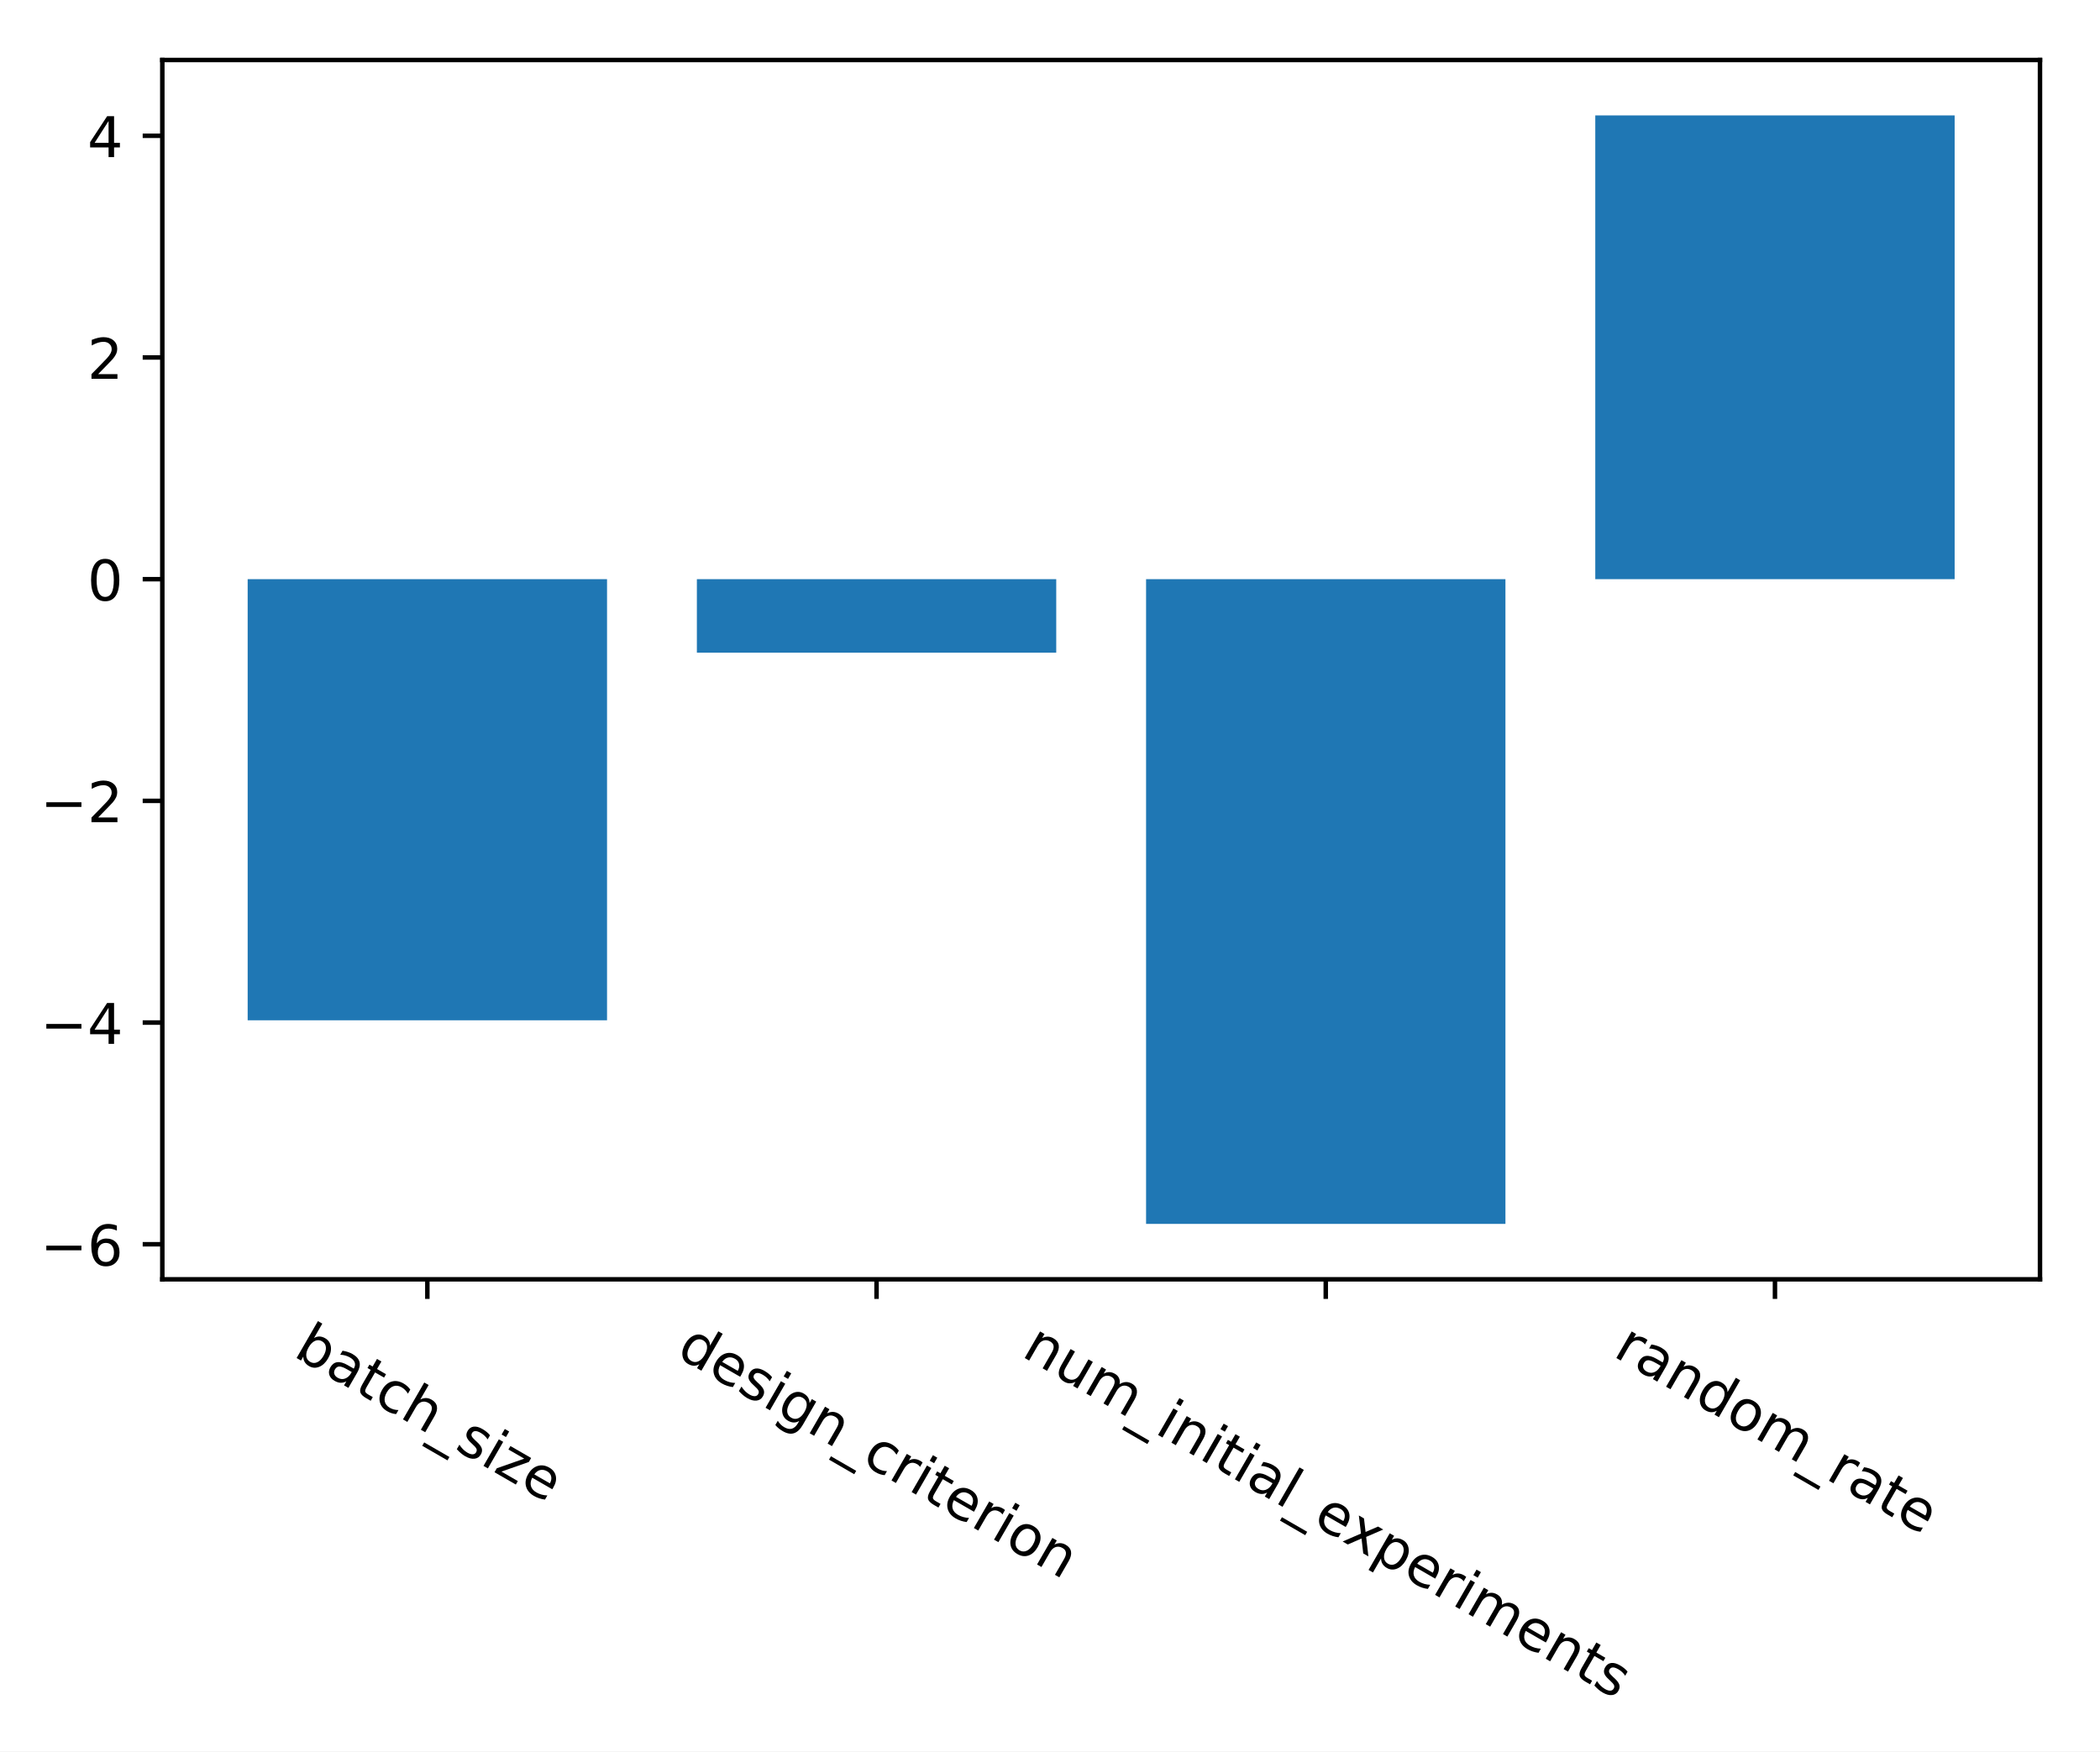
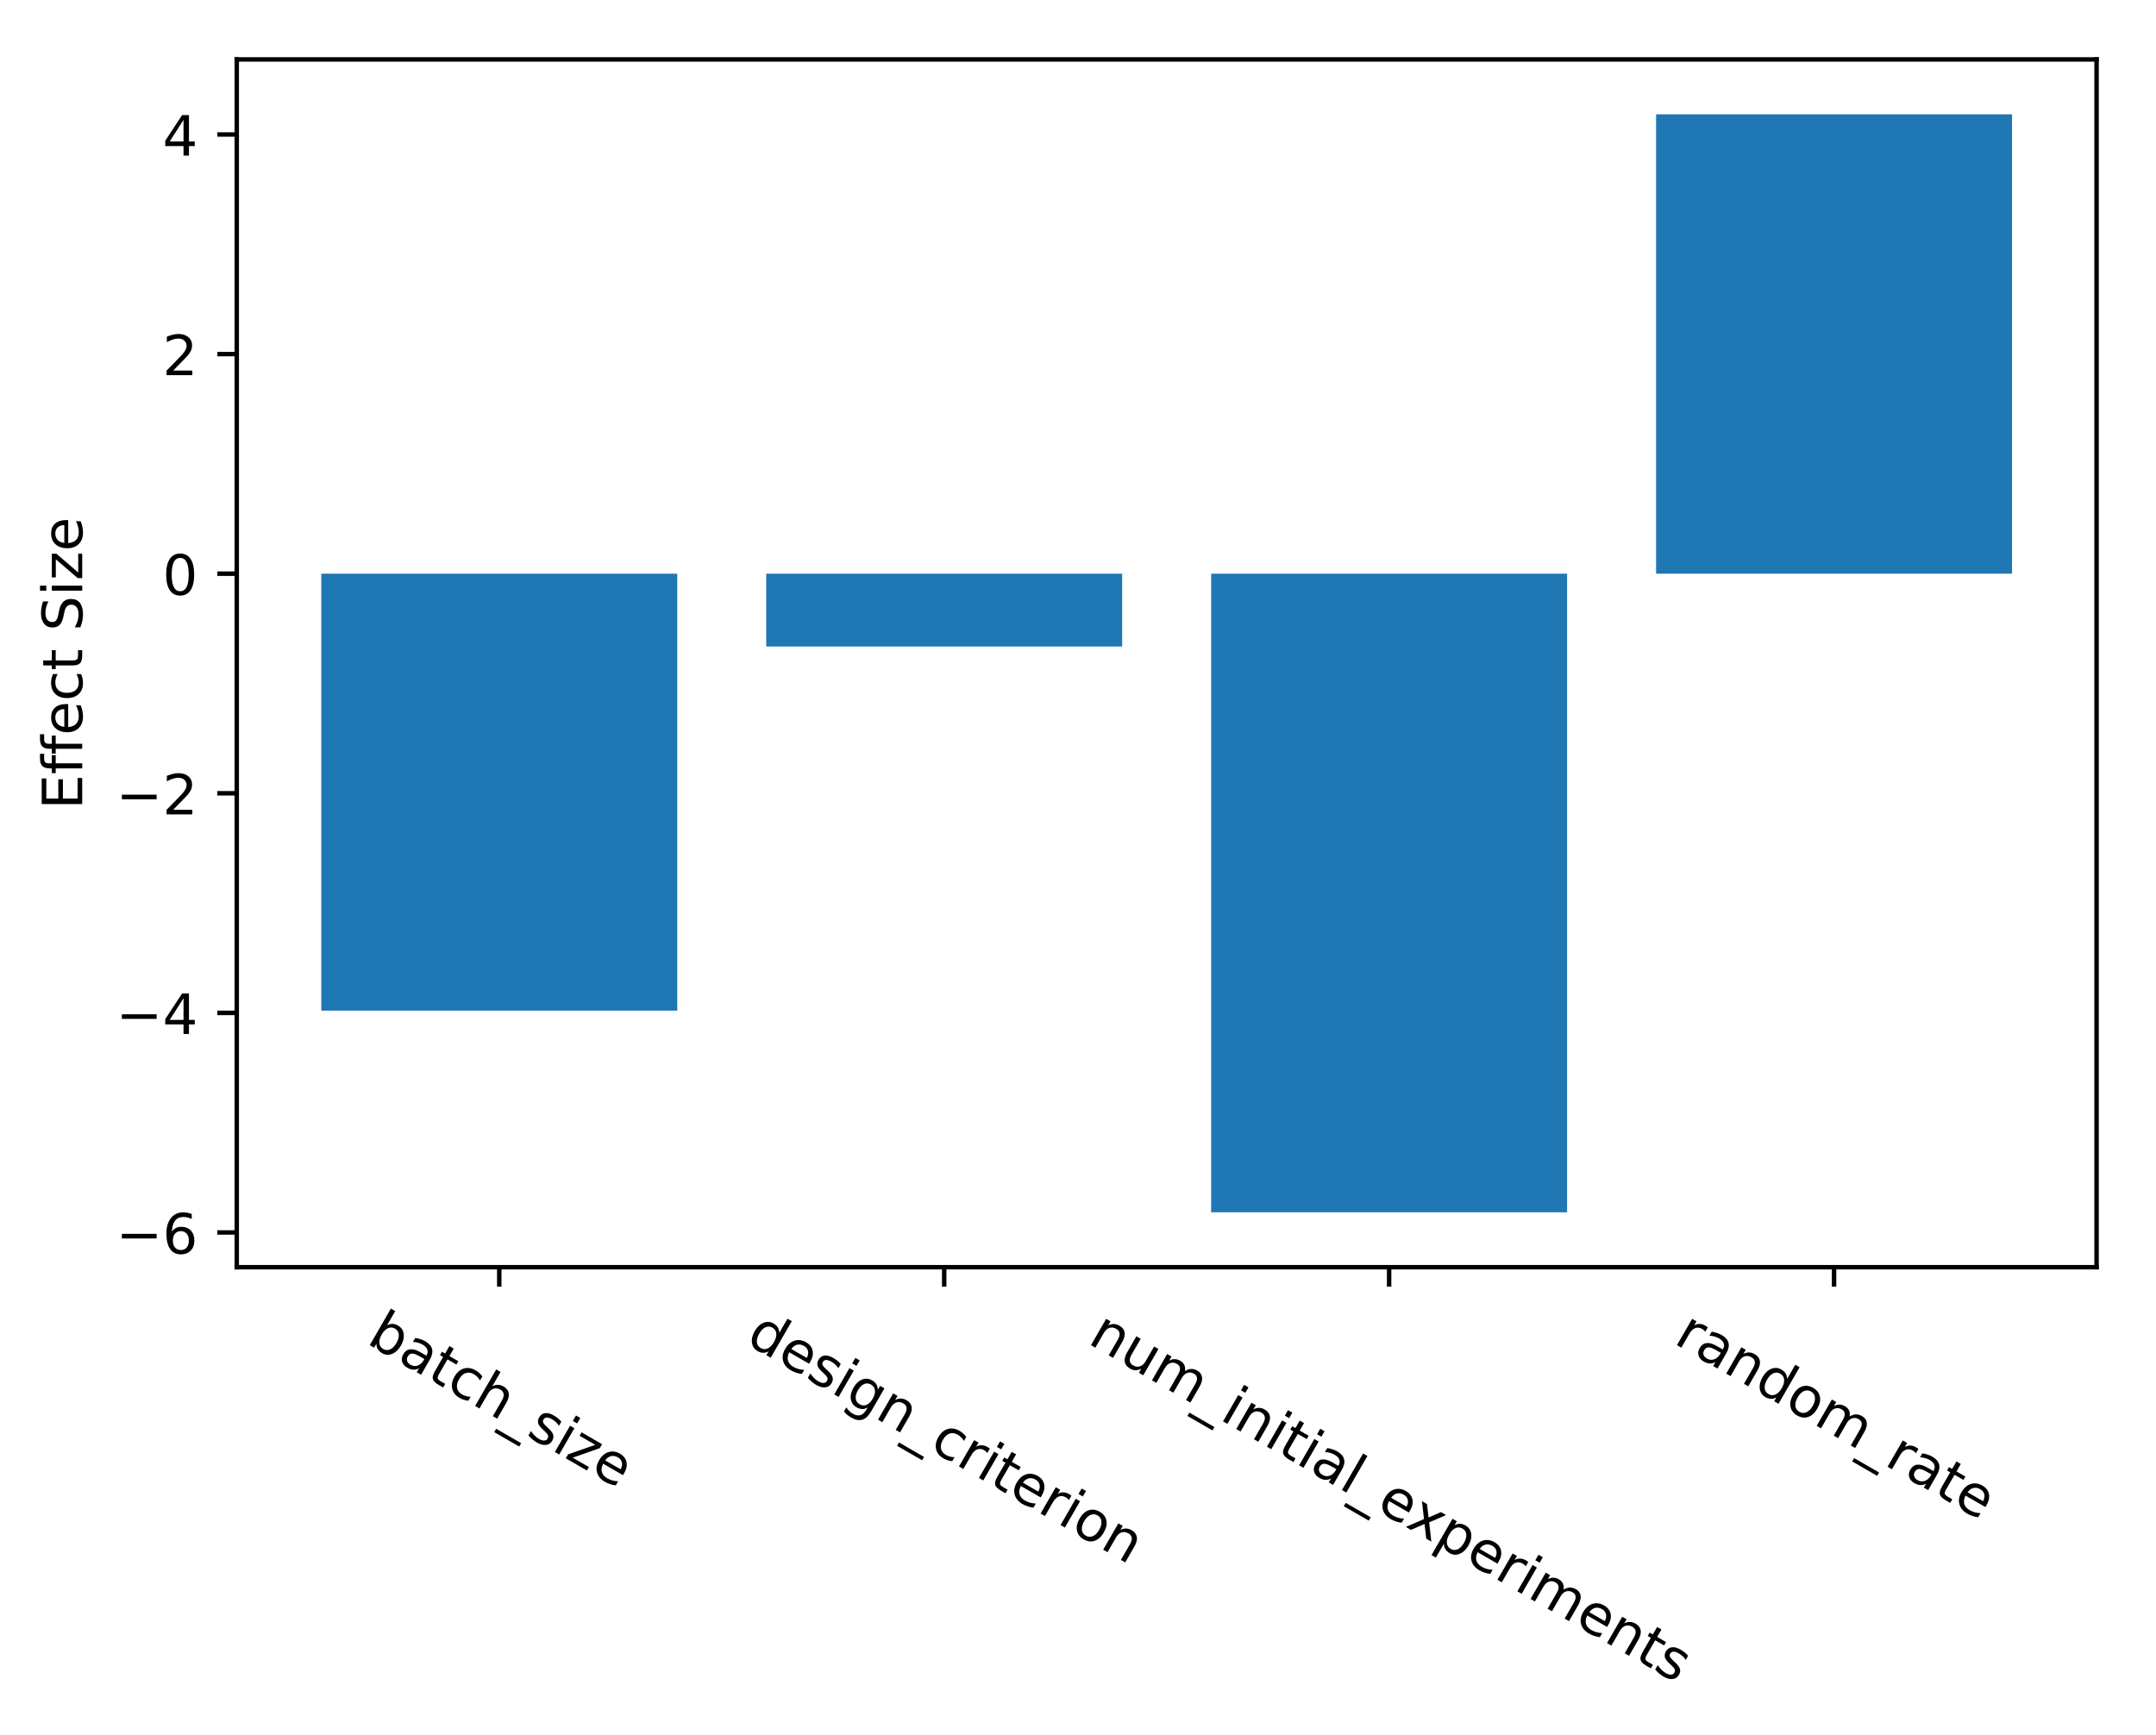
- <svg xmlns="http://www.w3.org/2000/svg" xmlns:xlink="http://www.w3.org/1999/xlink" height="312.33pt" version="1.1" viewBox="0 0 374.442 312.33" width="374.442pt">
+ <svg xmlns="http://www.w3.org/2000/svg" xmlns:xlink="http://www.w3.org/1999/xlink" height="312.33pt" version="1.1" viewBox="0 0 388.12 312.33" width="388.12pt">
  <defs>
    <style type="text/css">
*{stroke-linecap:butt;stroke-linejoin:round;}
  </style>
  </defs>
  <g id="figure_1">
    <g id="patch_1">
-       <path d="M 0 312.33  L 374.442 312.33  L 374.442 0  L 0 0  z " style="fill:#ffffff;" />
+       <path d="M 0 312.33  L 388.12 312.33  L 388.12 0  L 0 0  z " style="fill:#ffffff;" />
    </g>
    <g id="axes_1">
      <g id="patch_2">
-         <path d="M 28.942 228.14  L 363.742 228.14  L 363.742 10.7  L 28.942 10.7  z " style="fill:#ffffff;" />
+         <path d="M 42.62 228.14  L 377.42 228.14  L 377.42 10.7  L 42.62 10.7  z " style="fill:#ffffff;" />
      </g>
      <g id="patch_3">
-         <path clip-path="url(#pacf0237c1b)" d="M 44.16 103.283  L 108.237 103.283  L 108.237 181.949  L 44.16 181.949  z " style="fill:#1f77b4;" />
+         <path clip-path="url(#pdf26f3a492)" d="M 57.838 103.283  L 121.915 103.283  L 121.915 181.949  L 57.838 181.949  z " style="fill:#1f77b4;" />
      </g>
      <g id="patch_4">
-         <path clip-path="url(#pacf0237c1b)" d="M 124.256 103.283  L 188.333 103.283  L 188.333 116.394  L 124.256 116.394  z " style="fill:#1f77b4;" />
+         <path clip-path="url(#pdf26f3a492)" d="M 137.934 103.283  L 202.011 103.283  L 202.011 116.394  L 137.934 116.394  z " style="fill:#1f77b4;" />
      </g>
      <g id="patch_5">
-         <path clip-path="url(#pacf0237c1b)" d="M 204.352 103.283  L 268.428 103.283  L 268.428 218.256  L 204.352 218.256  z " style="fill:#1f77b4;" />
+         <path clip-path="url(#pdf26f3a492)" d="M 218.03 103.283  L 282.106 103.283  L 282.106 218.256  L 218.03 218.256  z " style="fill:#1f77b4;" />
      </g>
      <g id="patch_6">
-         <path clip-path="url(#pacf0237c1b)" d="M 284.447 103.283  L 348.524 103.283  L 348.524 20.584  L 284.447 20.584  z " style="fill:#1f77b4;" />
+         <path clip-path="url(#pdf26f3a492)" d="M 298.126 103.283  L 362.202 103.283  L 362.202 20.584  L 298.126 20.584  z " style="fill:#1f77b4;" />
      </g>
      <g id="matplotlib.axis_1">
        <g id="xtick_1">
          <g id="line2d_1">
            <defs>
-               <path d="M 0 0  L 0 3.5  " id="m1d1dcc6489" style="stroke:#000000;stroke-width:0.8;" />
-             </defs>
-             <g>
-               <use style="stroke:#000000;stroke-width:0.8;" x="76.199" xlink:href="#m1d1dcc6489" y="228.14" />
+               <path d="M 0 0  L 0 3.5  " id="m4731fc0e46" style="stroke:#000000;stroke-width:0.8;" />
+             </defs>
+             <g>
+               <use style="stroke:#000000;stroke-width:0.8;" x="89.877" xlink:href="#m4731fc0e46" y="228.14" />
            </g>
          </g>
          <g id="text_1">
            <defs>
              <path d="M 48.688 27.297  Q 48.688 37.203 44.609 42.844  Q 40.531 48.484 33.406 48.484  Q 26.266 48.484 22.188 42.844  Q 18.109 37.203 18.109 27.297  Q 18.109 17.391 22.188 11.75  Q 26.266 6.109 33.406 6.109  Q 40.531 6.109 44.609 11.75  Q 48.688 17.391 48.688 27.297  z M 18.109 46.391  Q 20.953 51.266 25.266 53.625  Q 29.594 56 35.594 56  Q 45.562 56 51.781 48.094  Q 58.016 40.188 58.016 27.297  Q 58.016 14.406 51.781 6.484  Q 45.562 -1.422 35.594 -1.422  Q 29.594 -1.422 25.266 0.953  Q 20.953 3.328 18.109 8.203  L 18.109 0  L 9.078 0  L 9.078 75.984  L 18.109 75.984  z " id="DejaVuSans-98" />
              <path d="M 34.281 27.484  Q 23.391 27.484 19.188 25  Q 14.984 22.516 14.984 16.5  Q 14.984 11.719 18.141 8.906  Q 21.297 6.109 26.703 6.109  Q 34.188 6.109 38.703 11.406  Q 43.219 16.703 43.219 25.484  L 43.219 27.484  z M 52.203 31.203  L 52.203 0  L 43.219 0  L 43.219 8.297  Q 40.141 3.328 35.547 0.953  Q 30.953 -1.422 24.312 -1.422  Q 15.922 -1.422 10.953 3.297  Q 6 8.016 6 15.922  Q 6 25.141 12.172 29.828  Q 18.359 34.516 30.609 34.516  L 43.219 34.516  L 43.219 35.406  Q 43.219 41.609 39.141 45  Q 35.062 48.391 27.688 48.391  Q 23 48.391 18.547 47.266  Q 14.109 46.141 10.016 43.891  L 10.016 52.203  Q 14.938 54.109 19.578 55.047  Q 24.219 56 28.609 56  Q 40.484 56 46.344 49.844  Q 52.203 43.703 52.203 31.203  z " id="DejaVuSans-97" />
              <path d="M 18.312 70.219  L 18.312 54.688  L 36.812 54.688  L 36.812 47.703  L 18.312 47.703  L 18.312 18.016  Q 18.312 11.328 20.141 9.422  Q 21.969 7.516 27.594 7.516  L 36.812 7.516  L 36.812 0  L 27.594 0  Q 17.188 0 13.234 3.875  Q 9.281 7.766 9.281 18.016  L 9.281 47.703  L 2.688 47.703  L 2.688 54.688  L 9.281 54.688  L 9.281 70.219  z " id="DejaVuSans-116" />
              <path d="M 48.781 52.594  L 48.781 44.188  Q 44.969 46.297 41.141 47.344  Q 37.312 48.391 33.406 48.391  Q 24.656 48.391 19.812 42.844  Q 14.984 37.312 14.984 27.297  Q 14.984 17.281 19.812 11.734  Q 24.656 6.203 33.406 6.203  Q 37.312 6.203 41.141 7.25  Q 44.969 8.297 48.781 10.406  L 48.781 2.094  Q 45.016 0.344 40.984 -0.531  Q 36.969 -1.422 32.422 -1.422  Q 20.062 -1.422 12.781 6.344  Q 5.516 14.109 5.516 27.297  Q 5.516 40.672 12.859 48.328  Q 20.219 56 33.016 56  Q 37.156 56 41.109 55.141  Q 45.062 54.297 48.781 52.594  z " id="DejaVuSans-99" />
              <path d="M 54.891 33.016  L 54.891 0  L 45.906 0  L 45.906 32.719  Q 45.906 40.484 42.875 44.328  Q 39.844 48.188 33.797 48.188  Q 26.516 48.188 22.312 43.547  Q 18.109 38.922 18.109 30.906  L 18.109 0  L 9.078 0  L 9.078 75.984  L 18.109 75.984  L 18.109 46.188  Q 21.344 51.125 25.703 53.562  Q 30.078 56 35.797 56  Q 45.219 56 50.047 50.172  Q 54.891 44.344 54.891 33.016  z " id="DejaVuSans-104" />
              <path d="M 50.984 -16.609  L 50.984 -23.578  L -0.984 -23.578  L -0.984 -16.609  z " id="DejaVuSans-95" />
              <path d="M 44.281 53.078  L 44.281 44.578  Q 40.484 46.531 36.375 47.5  Q 32.281 48.484 27.875 48.484  Q 21.188 48.484 17.844 46.438  Q 14.5 44.391 14.5 40.281  Q 14.5 37.156 16.891 35.375  Q 19.281 33.594 26.516 31.984  L 29.594 31.297  Q 39.156 29.25 43.188 25.516  Q 47.219 21.781 47.219 15.094  Q 47.219 7.469 41.188 3.016  Q 35.156 -1.422 24.609 -1.422  Q 20.219 -1.422 15.453 -0.562  Q 10.688 0.297 5.422 2  L 5.422 11.281  Q 10.406 8.688 15.234 7.391  Q 20.062 6.109 24.812 6.109  Q 31.156 6.109 34.562 8.281  Q 37.984 10.453 37.984 14.406  Q 37.984 18.062 35.516 20.016  Q 33.062 21.969 24.703 23.781  L 21.578 24.516  Q 13.234 26.266 9.516 29.906  Q 5.812 33.547 5.812 39.891  Q 5.812 47.609 11.281 51.797  Q 16.75 56 26.812 56  Q 31.781 56 36.172 55.266  Q 40.578 54.547 44.281 53.078  z " id="DejaVuSans-115" />
              <path d="M 9.422 54.688  L 18.406 54.688  L 18.406 0  L 9.422 0  z M 9.422 75.984  L 18.406 75.984  L 18.406 64.594  L 9.422 64.594  z " id="DejaVuSans-105" />
              <path d="M 5.516 54.688  L 48.188 54.688  L 48.188 46.484  L 14.406 7.172  L 48.188 7.172  L 48.188 0  L 4.297 0  L 4.297 8.203  L 38.094 47.516  L 5.516 47.516  z " id="DejaVuSans-122" />
              <path d="M 56.203 29.594  L 56.203 25.203  L 14.891 25.203  Q 15.484 15.922 20.484 11.062  Q 25.484 6.203 34.422 6.203  Q 39.594 6.203 44.453 7.469  Q 49.312 8.734 54.109 11.281  L 54.109 2.781  Q 49.266 0.734 44.188 -0.344  Q 39.109 -1.422 33.891 -1.422  Q 20.797 -1.422 13.156 6.188  Q 5.516 13.812 5.516 26.812  Q 5.516 40.234 12.766 48.109  Q 20.016 56 32.328 56  Q 43.359 56 49.781 48.891  Q 56.203 41.797 56.203 29.594  z M 47.219 32.234  Q 47.125 39.594 43.094 43.984  Q 39.062 48.391 32.422 48.391  Q 24.906 48.391 20.391 44.141  Q 15.875 39.891 15.188 32.172  z " id="DejaVuSans-101" />
            </defs>
-             <g transform="translate(52.10255 241.7204)rotate(-330)scale(0.1 -0.1)">
+             <g transform="translate(65.78068 241.7204)rotate(-330)scale(0.1 -0.1)">
              <use xlink:href="#DejaVuSans-98" />
              <use x="63.477" xlink:href="#DejaVuSans-97" />
              <use x="124.756" xlink:href="#DejaVuSans-116" />
              <use x="163.965" xlink:href="#DejaVuSans-99" />
              <use x="218.945" xlink:href="#DejaVuSans-104" />
              <use x="282.324" xlink:href="#DejaVuSans-95" />
              <use x="332.324" xlink:href="#DejaVuSans-115" />
              <use x="384.424" xlink:href="#DejaVuSans-105" />
              <use x="412.207" xlink:href="#DejaVuSans-122" />
              <use x="464.697" xlink:href="#DejaVuSans-101" />
            </g>
          </g>
        </g>
        <g id="xtick_2">
          <g id="line2d_2">
            <g>
-               <use style="stroke:#000000;stroke-width:0.8;" x="156.294" xlink:href="#m1d1dcc6489" y="228.14" />
+               <use style="stroke:#000000;stroke-width:0.8;" x="169.972" xlink:href="#m4731fc0e46" y="228.14" />
            </g>
          </g>
          <g id="text_2">
            <defs>
              <path d="M 45.406 46.391  L 45.406 75.984  L 54.391 75.984  L 54.391 0  L 45.406 0  L 45.406 8.203  Q 42.578 3.328 38.25 0.953  Q 33.938 -1.422 27.875 -1.422  Q 17.969 -1.422 11.734 6.484  Q 5.516 14.406 5.516 27.297  Q 5.516 40.188 11.734 48.094  Q 17.969 56 27.875 56  Q 33.938 56 38.25 53.625  Q 42.578 51.266 45.406 46.391  z M 14.797 27.297  Q 14.797 17.391 18.875 11.75  Q 22.953 6.109 30.078 6.109  Q 37.203 6.109 41.297 11.75  Q 45.406 17.391 45.406 27.297  Q 45.406 37.203 41.297 42.844  Q 37.203 48.484 30.078 48.484  Q 22.953 48.484 18.875 42.844  Q 14.797 37.203 14.797 27.297  z " id="DejaVuSans-100" />
              <path d="M 45.406 27.984  Q 45.406 37.75 41.375 43.109  Q 37.359 48.484 30.078 48.484  Q 22.859 48.484 18.828 43.109  Q 14.797 37.75 14.797 27.984  Q 14.797 18.266 18.828 12.891  Q 22.859 7.516 30.078 7.516  Q 37.359 7.516 41.375 12.891  Q 45.406 18.266 45.406 27.984  z M 54.391 6.781  Q 54.391 -7.172 48.188 -13.984  Q 42 -20.797 29.203 -20.797  Q 24.469 -20.797 20.266 -20.094  Q 16.062 -19.391 12.109 -17.922  L 12.109 -9.188  Q 16.062 -11.328 19.922 -12.344  Q 23.781 -13.375 27.781 -13.375  Q 36.625 -13.375 41.016 -8.766  Q 45.406 -4.156 45.406 5.172  L 45.406 9.625  Q 42.625 4.781 38.281 2.391  Q 33.938 0 27.875 0  Q 17.828 0 11.672 7.656  Q 5.516 15.328 5.516 27.984  Q 5.516 40.672 11.672 48.328  Q 17.828 56 27.875 56  Q 33.938 56 38.281 53.609  Q 42.625 51.219 45.406 46.391  L 45.406 54.688  L 54.391 54.688  z " id="DejaVuSans-103" />
              <path d="M 54.891 33.016  L 54.891 0  L 45.906 0  L 45.906 32.719  Q 45.906 40.484 42.875 44.328  Q 39.844 48.188 33.797 48.188  Q 26.516 48.188 22.312 43.547  Q 18.109 38.922 18.109 30.906  L 18.109 0  L 9.078 0  L 9.078 54.688  L 18.109 54.688  L 18.109 46.188  Q 21.344 51.125 25.703 53.562  Q 30.078 56 35.797 56  Q 45.219 56 50.047 50.172  Q 54.891 44.344 54.891 33.016  z " id="DejaVuSans-110" />
              <path d="M 41.109 46.297  Q 39.594 47.172 37.812 47.578  Q 36.031 48 33.891 48  Q 26.266 48 22.188 43.047  Q 18.109 38.094 18.109 28.812  L 18.109 0  L 9.078 0  L 9.078 54.688  L 18.109 54.688  L 18.109 46.188  Q 20.953 51.172 25.484 53.578  Q 30.031 56 36.531 56  Q 37.453 56 38.578 55.875  Q 39.703 55.766 41.062 55.516  z " id="DejaVuSans-114" />
              <path d="M 30.609 48.391  Q 23.391 48.391 19.188 42.75  Q 14.984 37.109 14.984 27.297  Q 14.984 17.484 19.156 11.844  Q 23.344 6.203 30.609 6.203  Q 37.797 6.203 41.984 11.859  Q 46.188 17.531 46.188 27.297  Q 46.188 37.016 41.984 42.703  Q 37.797 48.391 30.609 48.391  z M 30.609 56  Q 42.328 56 49.016 48.375  Q 55.719 40.766 55.719 27.297  Q 55.719 13.875 49.016 6.219  Q 42.328 -1.422 30.609 -1.422  Q 18.844 -1.422 12.172 6.219  Q 5.516 13.875 5.516 27.297  Q 5.516 40.766 12.172 48.375  Q 18.844 56 30.609 56  z " id="DejaVuSans-111" />
            </defs>
-             <g transform="translate(120.3513 241.7204)rotate(-330)scale(0.1 -0.1)">
+             <g transform="translate(134.0294 241.7204)rotate(-330)scale(0.1 -0.1)">
              <use xlink:href="#DejaVuSans-100" />
              <use x="63.477" xlink:href="#DejaVuSans-101" />
              <use x="125" xlink:href="#DejaVuSans-115" />
              <use x="177.1" xlink:href="#DejaVuSans-105" />
              <use x="204.883" xlink:href="#DejaVuSans-103" />
              <use x="268.359" xlink:href="#DejaVuSans-110" />
              <use x="331.738" xlink:href="#DejaVuSans-95" />
              <use x="381.738" xlink:href="#DejaVuSans-99" />
              <use x="436.719" xlink:href="#DejaVuSans-114" />
              <use x="477.832" xlink:href="#DejaVuSans-105" />
              <use x="505.615" xlink:href="#DejaVuSans-116" />
              <use x="544.824" xlink:href="#DejaVuSans-101" />
              <use x="606.348" xlink:href="#DejaVuSans-114" />
              <use x="647.461" xlink:href="#DejaVuSans-105" />
              <use x="675.244" xlink:href="#DejaVuSans-111" />
              <use x="736.426" xlink:href="#DejaVuSans-110" />
            </g>
          </g>
        </g>
        <g id="xtick_3">
          <g id="line2d_3">
            <g>
-               <use style="stroke:#000000;stroke-width:0.8;" x="236.39" xlink:href="#m1d1dcc6489" y="228.14" />
+               <use style="stroke:#000000;stroke-width:0.8;" x="250.068" xlink:href="#m4731fc0e46" y="228.14" />
            </g>
          </g>
          <g id="text_3">
            <defs>
              <path d="M 8.5 21.578  L 8.5 54.688  L 17.484 54.688  L 17.484 21.922  Q 17.484 14.156 20.5 10.266  Q 23.531 6.391 29.594 6.391  Q 36.859 6.391 41.078 11.031  Q 45.312 15.672 45.312 23.688  L 45.312 54.688  L 54.297 54.688  L 54.297 0  L 45.312 0  L 45.312 8.406  Q 42.047 3.422 37.719 1  Q 33.406 -1.422 27.688 -1.422  Q 18.266 -1.422 13.375 4.438  Q 8.5 10.297 8.5 21.578  z M 31.109 56  z " id="DejaVuSans-117" />
              <path d="M 52 44.188  Q 55.375 50.25 60.062 53.125  Q 64.75 56 71.094 56  Q 79.641 56 84.281 50.016  Q 88.922 44.047 88.922 33.016  L 88.922 0  L 79.891 0  L 79.891 32.719  Q 79.891 40.578 77.094 44.375  Q 74.312 48.188 68.609 48.188  Q 61.625 48.188 57.562 43.547  Q 53.516 38.922 53.516 30.906  L 53.516 0  L 44.484 0  L 44.484 32.719  Q 44.484 40.625 41.703 44.406  Q 38.922 48.188 33.109 48.188  Q 26.219 48.188 22.156 43.531  Q 18.109 38.875 18.109 30.906  L 18.109 0  L 9.078 0  L 9.078 54.688  L 18.109 54.688  L 18.109 46.188  Q 21.188 51.219 25.484 53.609  Q 29.781 56 35.688 56  Q 41.656 56 45.828 52.969  Q 50 49.953 52 44.188  z " id="DejaVuSans-109" />
              <path d="M 9.422 75.984  L 18.406 75.984  L 18.406 0  L 9.422 0  z " id="DejaVuSans-108" />
              <path d="M 54.891 54.688  L 35.109 28.078  L 55.906 0  L 45.312 0  L 29.391 21.484  L 13.484 0  L 2.875 0  L 24.125 28.609  L 4.688 54.688  L 15.281 54.688  L 29.781 35.203  L 44.281 54.688  z " id="DejaVuSans-120" />
              <path d="M 18.109 8.203  L 18.109 -20.797  L 9.078 -20.797  L 9.078 54.688  L 18.109 54.688  L 18.109 46.391  Q 20.953 51.266 25.266 53.625  Q 29.594 56 35.594 56  Q 45.562 56 51.781 48.094  Q 58.016 40.188 58.016 27.297  Q 58.016 14.406 51.781 6.484  Q 45.562 -1.422 35.594 -1.422  Q 29.594 -1.422 25.266 0.953  Q 20.953 3.328 18.109 8.203  z M 48.688 27.297  Q 48.688 37.203 44.609 42.844  Q 40.531 48.484 33.406 48.484  Q 26.266 48.484 22.188 42.844  Q 18.109 37.203 18.109 27.297  Q 18.109 17.391 22.188 11.75  Q 26.266 6.109 33.406 6.109  Q 40.531 6.109 44.609 11.75  Q 48.688 17.391 48.688 27.297  z " id="DejaVuSans-112" />
            </defs>
-             <g transform="translate(181.9337 241.7204)rotate(-330)scale(0.1 -0.1)">
+             <g transform="translate(195.6118 241.7204)rotate(-330)scale(0.1 -0.1)">
              <use xlink:href="#DejaVuSans-110" />
              <use x="63.379" xlink:href="#DejaVuSans-117" />
              <use x="126.758" xlink:href="#DejaVuSans-109" />
              <use x="224.17" xlink:href="#DejaVuSans-95" />
              <use x="274.17" xlink:href="#DejaVuSans-105" />
              <use x="301.953" xlink:href="#DejaVuSans-110" />
              <use x="365.332" xlink:href="#DejaVuSans-105" />
              <use x="393.115" xlink:href="#DejaVuSans-116" />
              <use x="432.324" xlink:href="#DejaVuSans-105" />
              <use x="460.107" xlink:href="#DejaVuSans-97" />
              <use x="521.387" xlink:href="#DejaVuSans-108" />
              <use x="549.17" xlink:href="#DejaVuSans-95" />
              <use x="599.17" xlink:href="#DejaVuSans-101" />
              <use x="660.678" xlink:href="#DejaVuSans-120" />
              <use x="719.857" xlink:href="#DejaVuSans-112" />
              <use x="783.334" xlink:href="#DejaVuSans-101" />
              <use x="844.857" xlink:href="#DejaVuSans-114" />
              <use x="885.971" xlink:href="#DejaVuSans-105" />
              <use x="913.754" xlink:href="#DejaVuSans-109" />
              <use x="1011.166" xlink:href="#DejaVuSans-101" />
              <use x="1072.689" xlink:href="#DejaVuSans-110" />
              <use x="1136.068" xlink:href="#DejaVuSans-116" />
              <use x="1175.277" xlink:href="#DejaVuSans-115" />
            </g>
          </g>
        </g>
        <g id="xtick_4">
          <g id="line2d_4">
            <g>
-               <use style="stroke:#000000;stroke-width:0.8;" x="316.486" xlink:href="#m1d1dcc6489" y="228.14" />
+               <use style="stroke:#000000;stroke-width:0.8;" x="330.164" xlink:href="#m4731fc0e46" y="228.14" />
            </g>
          </g>
          <g id="text_4">
-             <g transform="translate(287.4208 241.7204)rotate(-330)scale(0.1 -0.1)">
+             <g transform="translate(301.0989 241.7204)rotate(-330)scale(0.1 -0.1)">
              <use xlink:href="#DejaVuSans-114" />
              <use x="41.113" xlink:href="#DejaVuSans-97" />
              <use x="102.393" xlink:href="#DejaVuSans-110" />
              <use x="165.771" xlink:href="#DejaVuSans-100" />
              <use x="229.248" xlink:href="#DejaVuSans-111" />
              <use x="290.43" xlink:href="#DejaVuSans-109" />
              <use x="387.842" xlink:href="#DejaVuSans-95" />
              <use x="437.842" xlink:href="#DejaVuSans-114" />
              <use x="478.955" xlink:href="#DejaVuSans-97" />
              <use x="540.234" xlink:href="#DejaVuSans-116" />
              <use x="579.443" xlink:href="#DejaVuSans-101" />
            </g>
          </g>
        </g>
      </g>
      <g id="matplotlib.axis_2">
        <g id="ytick_1">
          <g id="line2d_5">
            <defs>
-               <path d="M 0 0  L -3.5 0  " id="m19c7de58e9" style="stroke:#000000;stroke-width:0.8;" />
-             </defs>
-             <g>
-               <use style="stroke:#000000;stroke-width:0.8;" x="28.942" xlink:href="#m19c7de58e9" y="221.887" />
+               <path d="M 0 0  L -3.5 0  " id="mda75c9f7f0" style="stroke:#000000;stroke-width:0.8;" />
+             </defs>
+             <g>
+               <use style="stroke:#000000;stroke-width:0.8;" x="42.62" xlink:href="#mda75c9f7f0" y="221.887" />
            </g>
          </g>
          <g id="text_5">
            <defs>
              <path d="M 10.594 35.5  L 73.188 35.5  L 73.188 27.203  L 10.594 27.203  z " id="DejaVuSans-8722" />
              <path d="M 33.016 40.375  Q 26.375 40.375 22.484 35.828  Q 18.609 31.297 18.609 23.391  Q 18.609 15.531 22.484 10.953  Q 26.375 6.391 33.016 6.391  Q 39.656 6.391 43.531 10.953  Q 47.406 15.531 47.406 23.391  Q 47.406 31.297 43.531 35.828  Q 39.656 40.375 33.016 40.375  z M 52.594 71.297  L 52.594 62.312  Q 48.875 64.062 45.094 64.984  Q 41.312 65.922 37.594 65.922  Q 27.828 65.922 22.672 59.328  Q 17.531 52.734 16.797 39.406  Q 19.672 43.656 24.016 45.922  Q 28.375 48.188 33.594 48.188  Q 44.578 48.188 50.953 41.516  Q 57.328 34.859 57.328 23.391  Q 57.328 12.156 50.688 5.359  Q 44.047 -1.422 33.016 -1.422  Q 20.359 -1.422 13.672 8.266  Q 6.984 17.969 6.984 36.375  Q 6.984 53.656 15.188 63.938  Q 23.391 74.219 37.203 74.219  Q 40.922 74.219 44.703 73.484  Q 48.484 72.75 52.594 71.297  z " id="DejaVuSans-54" />
            </defs>
-             <g transform="translate(7.2 225.6863)scale(0.1 -0.1)">
+             <g transform="translate(20.87813 225.6863)scale(0.1 -0.1)">
              <use xlink:href="#DejaVuSans-8722" />
              <use x="83.789" xlink:href="#DejaVuSans-54" />
            </g>
          </g>
        </g>
        <g id="ytick_2">
          <g id="line2d_6">
            <g>
-               <use style="stroke:#000000;stroke-width:0.8;" x="28.942" xlink:href="#m19c7de58e9" y="182.353" />
+               <use style="stroke:#000000;stroke-width:0.8;" x="42.62" xlink:href="#mda75c9f7f0" y="182.353" />
            </g>
          </g>
          <g id="text_6">
            <defs>
              <path d="M 37.797 64.312  L 12.891 25.391  L 37.797 25.391  z M 35.203 72.906  L 47.609 72.906  L 47.609 25.391  L 58.016 25.391  L 58.016 17.188  L 47.609 17.188  L 47.609 0  L 37.797 0  L 37.797 17.188  L 4.891 17.188  L 4.891 26.703  z " id="DejaVuSans-52" />
            </defs>
-             <g transform="translate(7.2 186.1518)scale(0.1 -0.1)">
+             <g transform="translate(20.87813 186.1518)scale(0.1 -0.1)">
              <use xlink:href="#DejaVuSans-8722" />
              <use x="83.789" xlink:href="#DejaVuSans-52" />
            </g>
          </g>
        </g>
        <g id="ytick_3">
          <g id="line2d_7">
            <g>
-               <use style="stroke:#000000;stroke-width:0.8;" x="28.942" xlink:href="#m19c7de58e9" y="142.818" />
+               <use style="stroke:#000000;stroke-width:0.8;" x="42.62" xlink:href="#mda75c9f7f0" y="142.818" />
            </g>
          </g>
          <g id="text_7">
            <defs>
              <path d="M 19.188 8.297  L 53.609 8.297  L 53.609 0  L 7.328 0  L 7.328 8.297  Q 12.938 14.109 22.625 23.891  Q 32.328 33.688 34.812 36.531  Q 39.547 41.844 41.422 45.531  Q 43.312 49.219 43.312 52.781  Q 43.312 58.594 39.234 62.25  Q 35.156 65.922 28.609 65.922  Q 23.969 65.922 18.812 64.312  Q 13.672 62.703 7.812 59.422  L 7.812 69.391  Q 13.766 71.781 18.938 73  Q 24.125 74.219 28.422 74.219  Q 39.75 74.219 46.484 68.547  Q 53.219 62.891 53.219 53.422  Q 53.219 48.922 51.531 44.891  Q 49.859 40.875 45.406 35.406  Q 44.188 33.984 37.641 27.219  Q 31.109 20.453 19.188 8.297  z " id="DejaVuSans-50" />
            </defs>
-             <g transform="translate(7.2 146.6172)scale(0.1 -0.1)">
+             <g transform="translate(20.87813 146.6172)scale(0.1 -0.1)">
              <use xlink:href="#DejaVuSans-8722" />
              <use x="83.789" xlink:href="#DejaVuSans-50" />
            </g>
          </g>
        </g>
        <g id="ytick_4">
          <g id="line2d_8">
            <g>
-               <use style="stroke:#000000;stroke-width:0.8;" x="28.942" xlink:href="#m19c7de58e9" y="103.283" />
+               <use style="stroke:#000000;stroke-width:0.8;" x="42.62" xlink:href="#mda75c9f7f0" y="103.283" />
            </g>
          </g>
          <g id="text_8">
            <defs>
              <path d="M 31.781 66.406  Q 24.172 66.406 20.328 58.906  Q 16.5 51.422 16.5 36.375  Q 16.5 21.391 20.328 13.891  Q 24.172 6.391 31.781 6.391  Q 39.453 6.391 43.281 13.891  Q 47.125 21.391 47.125 36.375  Q 47.125 51.422 43.281 58.906  Q 39.453 66.406 31.781 66.406  z M 31.781 74.219  Q 44.047 74.219 50.516 64.516  Q 56.984 54.828 56.984 36.375  Q 56.984 17.969 50.516 8.266  Q 44.047 -1.422 31.781 -1.422  Q 19.531 -1.422 13.062 8.266  Q 6.594 17.969 6.594 36.375  Q 6.594 54.828 13.062 64.516  Q 19.531 74.219 31.781 74.219  z " id="DejaVuSans-48" />
            </defs>
-             <g transform="translate(15.57969 107.0827)scale(0.1 -0.1)">
+             <g transform="translate(29.25781 107.0827)scale(0.1 -0.1)">
              <use xlink:href="#DejaVuSans-48" />
            </g>
          </g>
        </g>
        <g id="ytick_5">
          <g id="line2d_9">
            <g>
-               <use style="stroke:#000000;stroke-width:0.8;" x="28.942" xlink:href="#m19c7de58e9" y="63.749" />
+               <use style="stroke:#000000;stroke-width:0.8;" x="42.62" xlink:href="#mda75c9f7f0" y="63.749" />
            </g>
          </g>
          <g id="text_9">
-             <g transform="translate(15.57969 67.54812)scale(0.1 -0.1)">
+             <g transform="translate(29.25781 67.54812)scale(0.1 -0.1)">
              <use xlink:href="#DejaVuSans-50" />
            </g>
          </g>
        </g>
        <g id="ytick_6">
          <g id="line2d_10">
            <g>
-               <use style="stroke:#000000;stroke-width:0.8;" x="28.942" xlink:href="#m19c7de58e9" y="24.214" />
+               <use style="stroke:#000000;stroke-width:0.8;" x="42.62" xlink:href="#mda75c9f7f0" y="24.214" />
            </g>
          </g>
          <g id="text_10">
-             <g transform="translate(15.57969 28.01358)scale(0.1 -0.1)">
+             <g transform="translate(29.25781 28.01358)scale(0.1 -0.1)">
              <use xlink:href="#DejaVuSans-52" />
            </g>
          </g>
        </g>
+         <g id="text_11">
+           <defs>
+             <path d="M 9.812 72.906  L 55.906 72.906  L 55.906 64.594  L 19.672 64.594  L 19.672 43.016  L 54.391 43.016  L 54.391 34.719  L 19.672 34.719  L 19.672 8.297  L 56.781 8.297  L 56.781 0  L 9.812 0  z " id="DejaVuSans-69" />
+             <path d="M 37.109 75.984  L 37.109 68.5  L 28.516 68.5  Q 23.688 68.5 21.797 66.547  Q 19.922 64.594 19.922 59.516  L 19.922 54.688  L 34.719 54.688  L 34.719 47.703  L 19.922 47.703  L 19.922 0  L 10.891 0  L 10.891 47.703  L 2.297 47.703  L 2.297 54.688  L 10.891 54.688  L 10.891 58.5  Q 10.891 67.625 15.141 71.797  Q 19.391 75.984 28.609 75.984  z " id="DejaVuSans-102" />
+             <path id="DejaVuSans-32" />
+             <path d="M 53.516 70.516  L 53.516 60.891  Q 47.906 63.578 42.922 64.891  Q 37.938 66.219 33.297 66.219  Q 25.25 66.219 20.875 63.094  Q 16.5 59.969 16.5 54.203  Q 16.5 49.359 19.406 46.891  Q 22.312 44.438 30.422 42.922  L 36.375 41.703  Q 47.406 39.594 52.656 34.297  Q 57.906 29 57.906 20.125  Q 57.906 9.516 50.797 4.047  Q 43.703 -1.422 29.984 -1.422  Q 24.812 -1.422 18.969 -0.25  Q 13.141 0.922 6.891 3.219  L 6.891 13.375  Q 12.891 10.016 18.656 8.297  Q 24.422 6.594 29.984 6.594  Q 38.422 6.594 43.016 9.906  Q 47.609 13.234 47.609 19.391  Q 47.609 24.75 44.312 27.781  Q 41.016 30.812 33.5 32.328  L 27.484 33.5  Q 16.453 35.688 11.516 40.375  Q 6.594 45.062 6.594 53.422  Q 6.594 63.094 13.406 68.656  Q 20.219 74.219 32.172 74.219  Q 37.312 74.219 42.625 73.281  Q 47.953 72.359 53.516 70.516  z " id="DejaVuSans-83" />
+           </defs>
+           <g transform="translate(14.79844 145.7388)rotate(-90)scale(0.1 -0.1)">
+             <use xlink:href="#DejaVuSans-69" />
+             <use x="63.184" xlink:href="#DejaVuSans-102" />
+             <use x="98.389" xlink:href="#DejaVuSans-102" />
+             <use x="133.594" xlink:href="#DejaVuSans-101" />
+             <use x="195.117" xlink:href="#DejaVuSans-99" />
+             <use x="250.098" xlink:href="#DejaVuSans-116" />
+             <use x="289.307" xlink:href="#DejaVuSans-32" />
+             <use x="321.094" xlink:href="#DejaVuSans-83" />
+             <use x="384.57" xlink:href="#DejaVuSans-105" />
+             <use x="412.354" xlink:href="#DejaVuSans-122" />
+             <use x="464.844" xlink:href="#DejaVuSans-101" />
+           </g>
+         </g>
      </g>
      <g id="patch_7">
-         <path d="M 28.942 228.14  L 28.942 10.7  " style="fill:none;stroke:#000000;stroke-linecap:square;stroke-linejoin:miter;stroke-width:0.8;" />
+         <path d="M 42.62 228.14  L 42.62 10.7  " style="fill:none;stroke:#000000;stroke-linecap:square;stroke-linejoin:miter;stroke-width:0.8;" />
      </g>
      <g id="patch_8">
-         <path d="M 363.742 228.14  L 363.742 10.7  " style="fill:none;stroke:#000000;stroke-linecap:square;stroke-linejoin:miter;stroke-width:0.8;" />
+         <path d="M 377.42 228.14  L 377.42 10.7  " style="fill:none;stroke:#000000;stroke-linecap:square;stroke-linejoin:miter;stroke-width:0.8;" />
      </g>
      <g id="patch_9">
-         <path d="M 28.942 228.14  L 363.742 228.14  " style="fill:none;stroke:#000000;stroke-linecap:square;stroke-linejoin:miter;stroke-width:0.8;" />
+         <path d="M 42.62 228.14  L 377.42 228.14  " style="fill:none;stroke:#000000;stroke-linecap:square;stroke-linejoin:miter;stroke-width:0.8;" />
      </g>
      <g id="patch_10">
-         <path d="M 28.942 10.7  L 363.742 10.7  " style="fill:none;stroke:#000000;stroke-linecap:square;stroke-linejoin:miter;stroke-width:0.8;" />
+         <path d="M 42.62 10.7  L 377.42 10.7  " style="fill:none;stroke:#000000;stroke-linecap:square;stroke-linejoin:miter;stroke-width:0.8;" />
      </g>
    </g>
  </g>
  <defs>
-     <clipPath id="pacf0237c1b">
-       <rect height="217.44" width="334.8" x="28.942" y="10.7" />
+     <clipPath id="pdf26f3a492">
+       <rect height="217.44" width="334.8" x="42.62" y="10.7" />
    </clipPath>
  </defs>
</svg>
